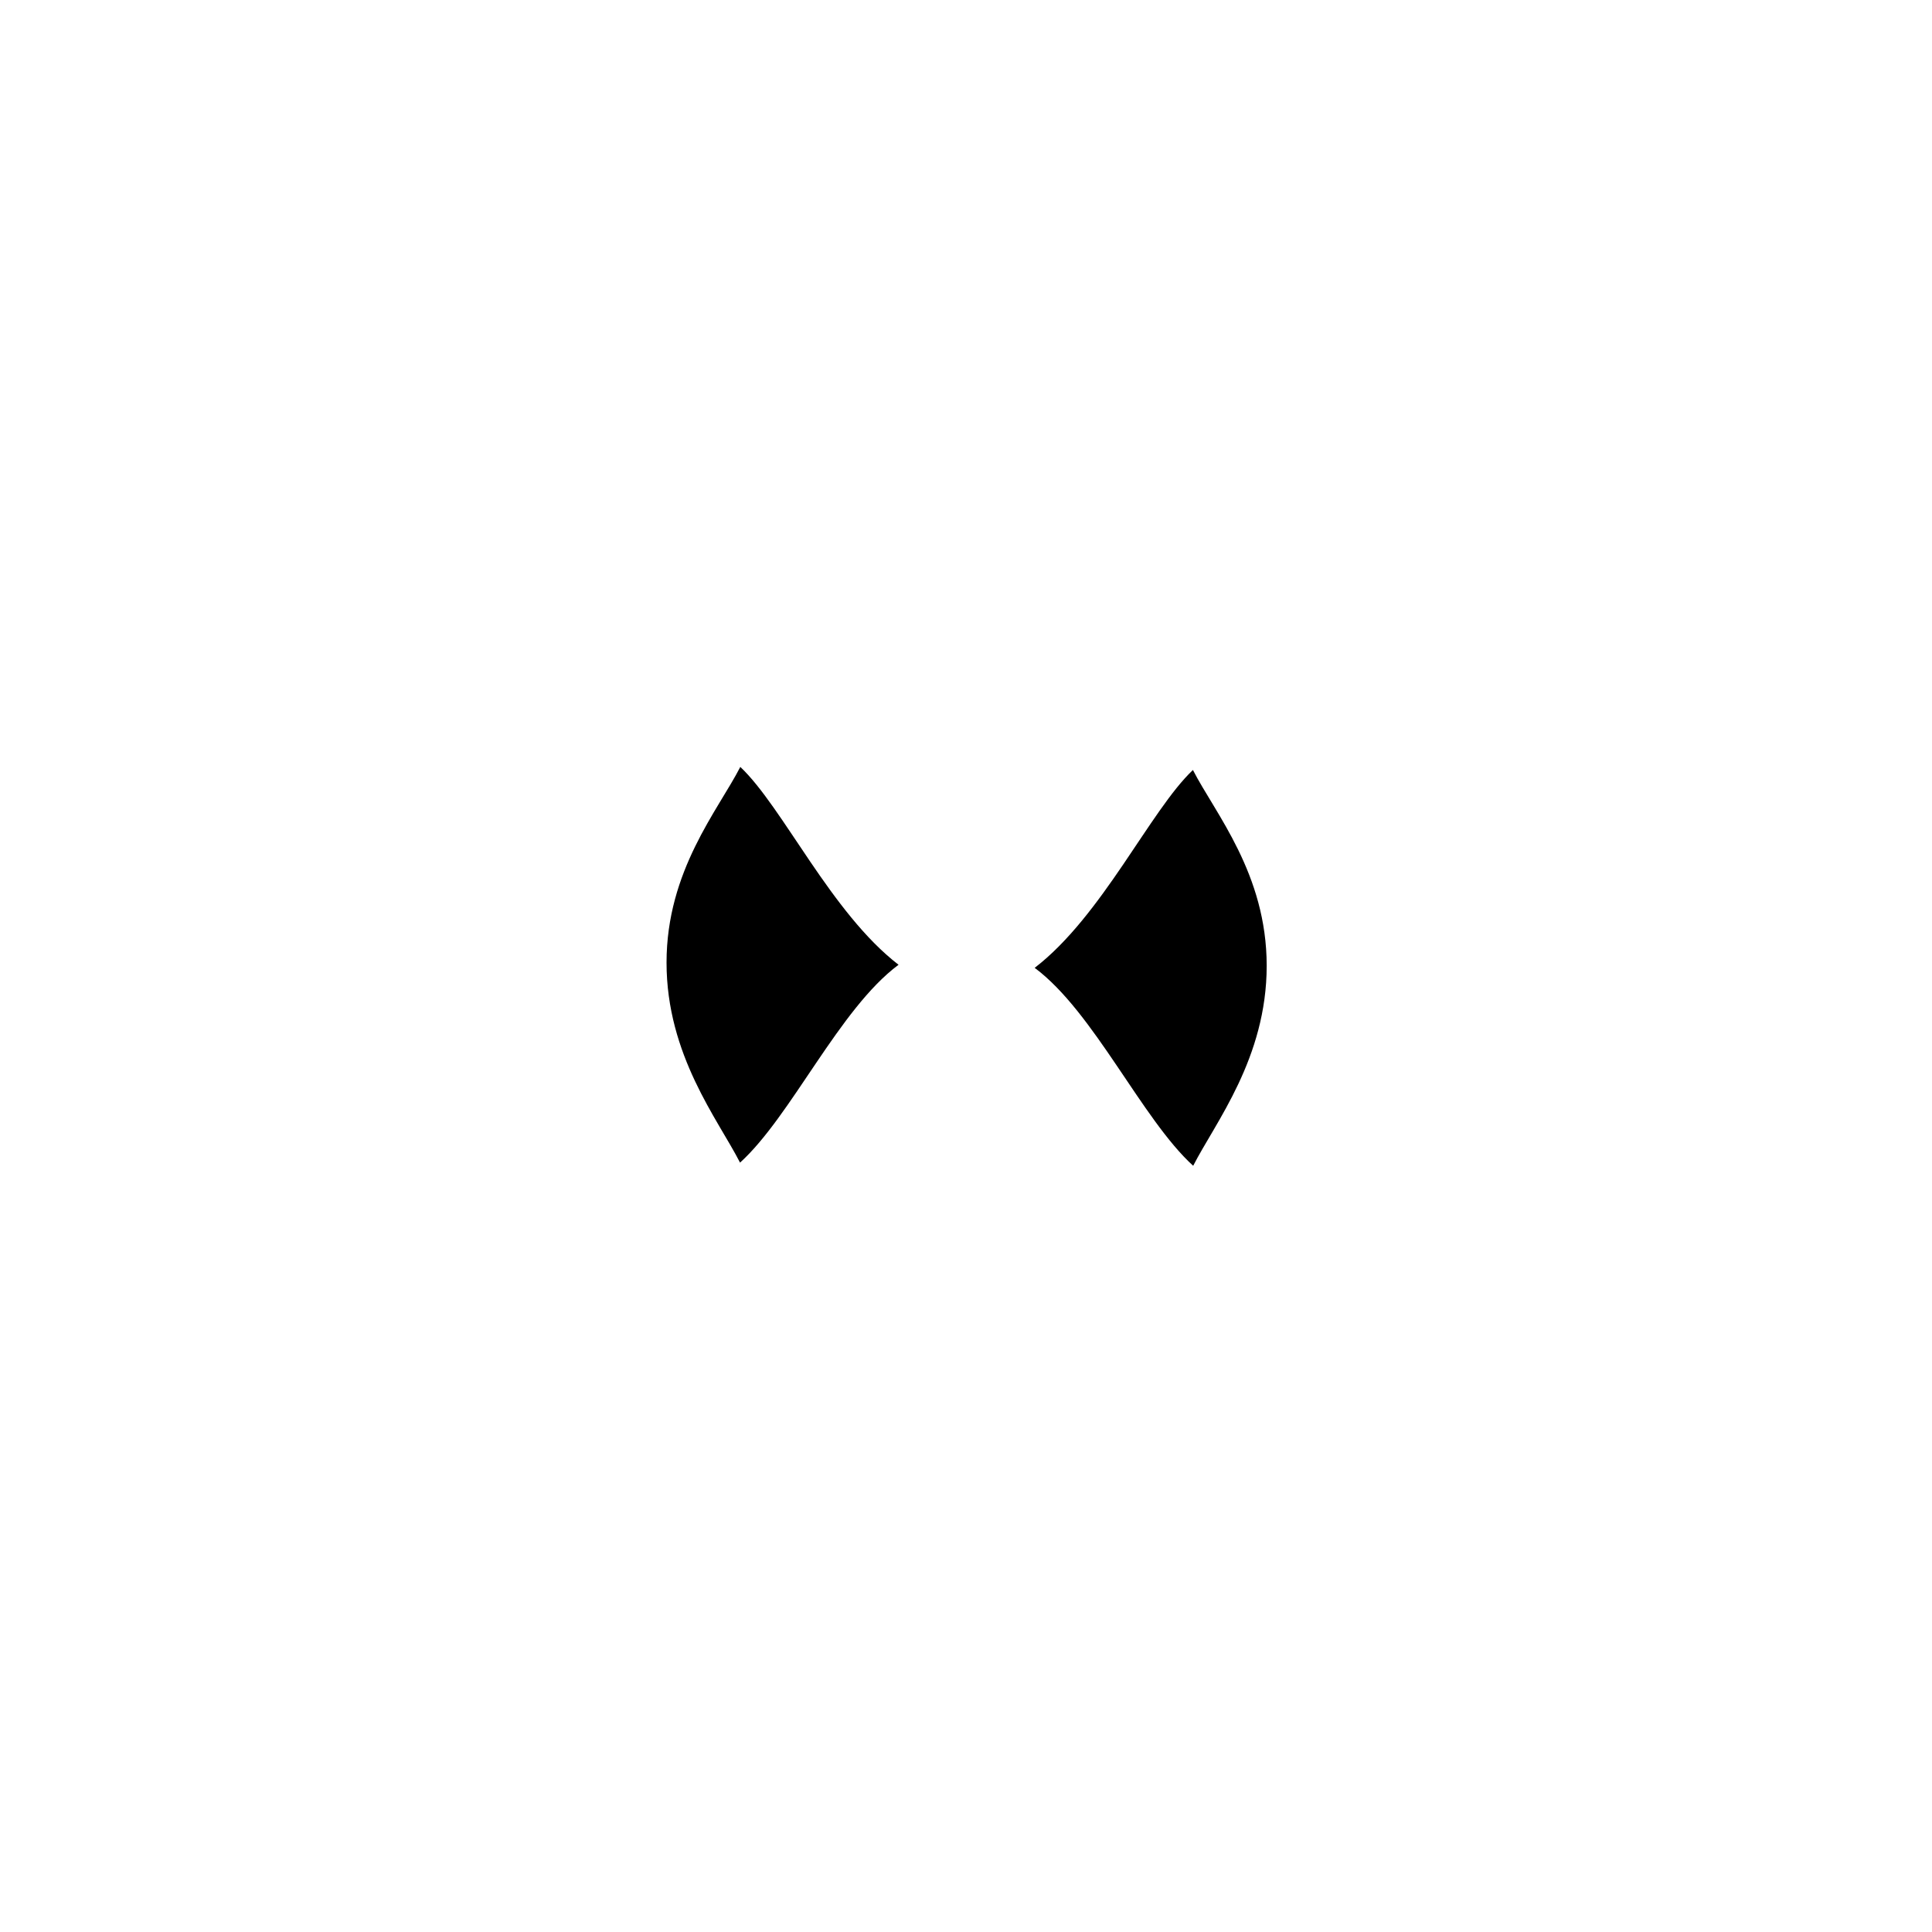
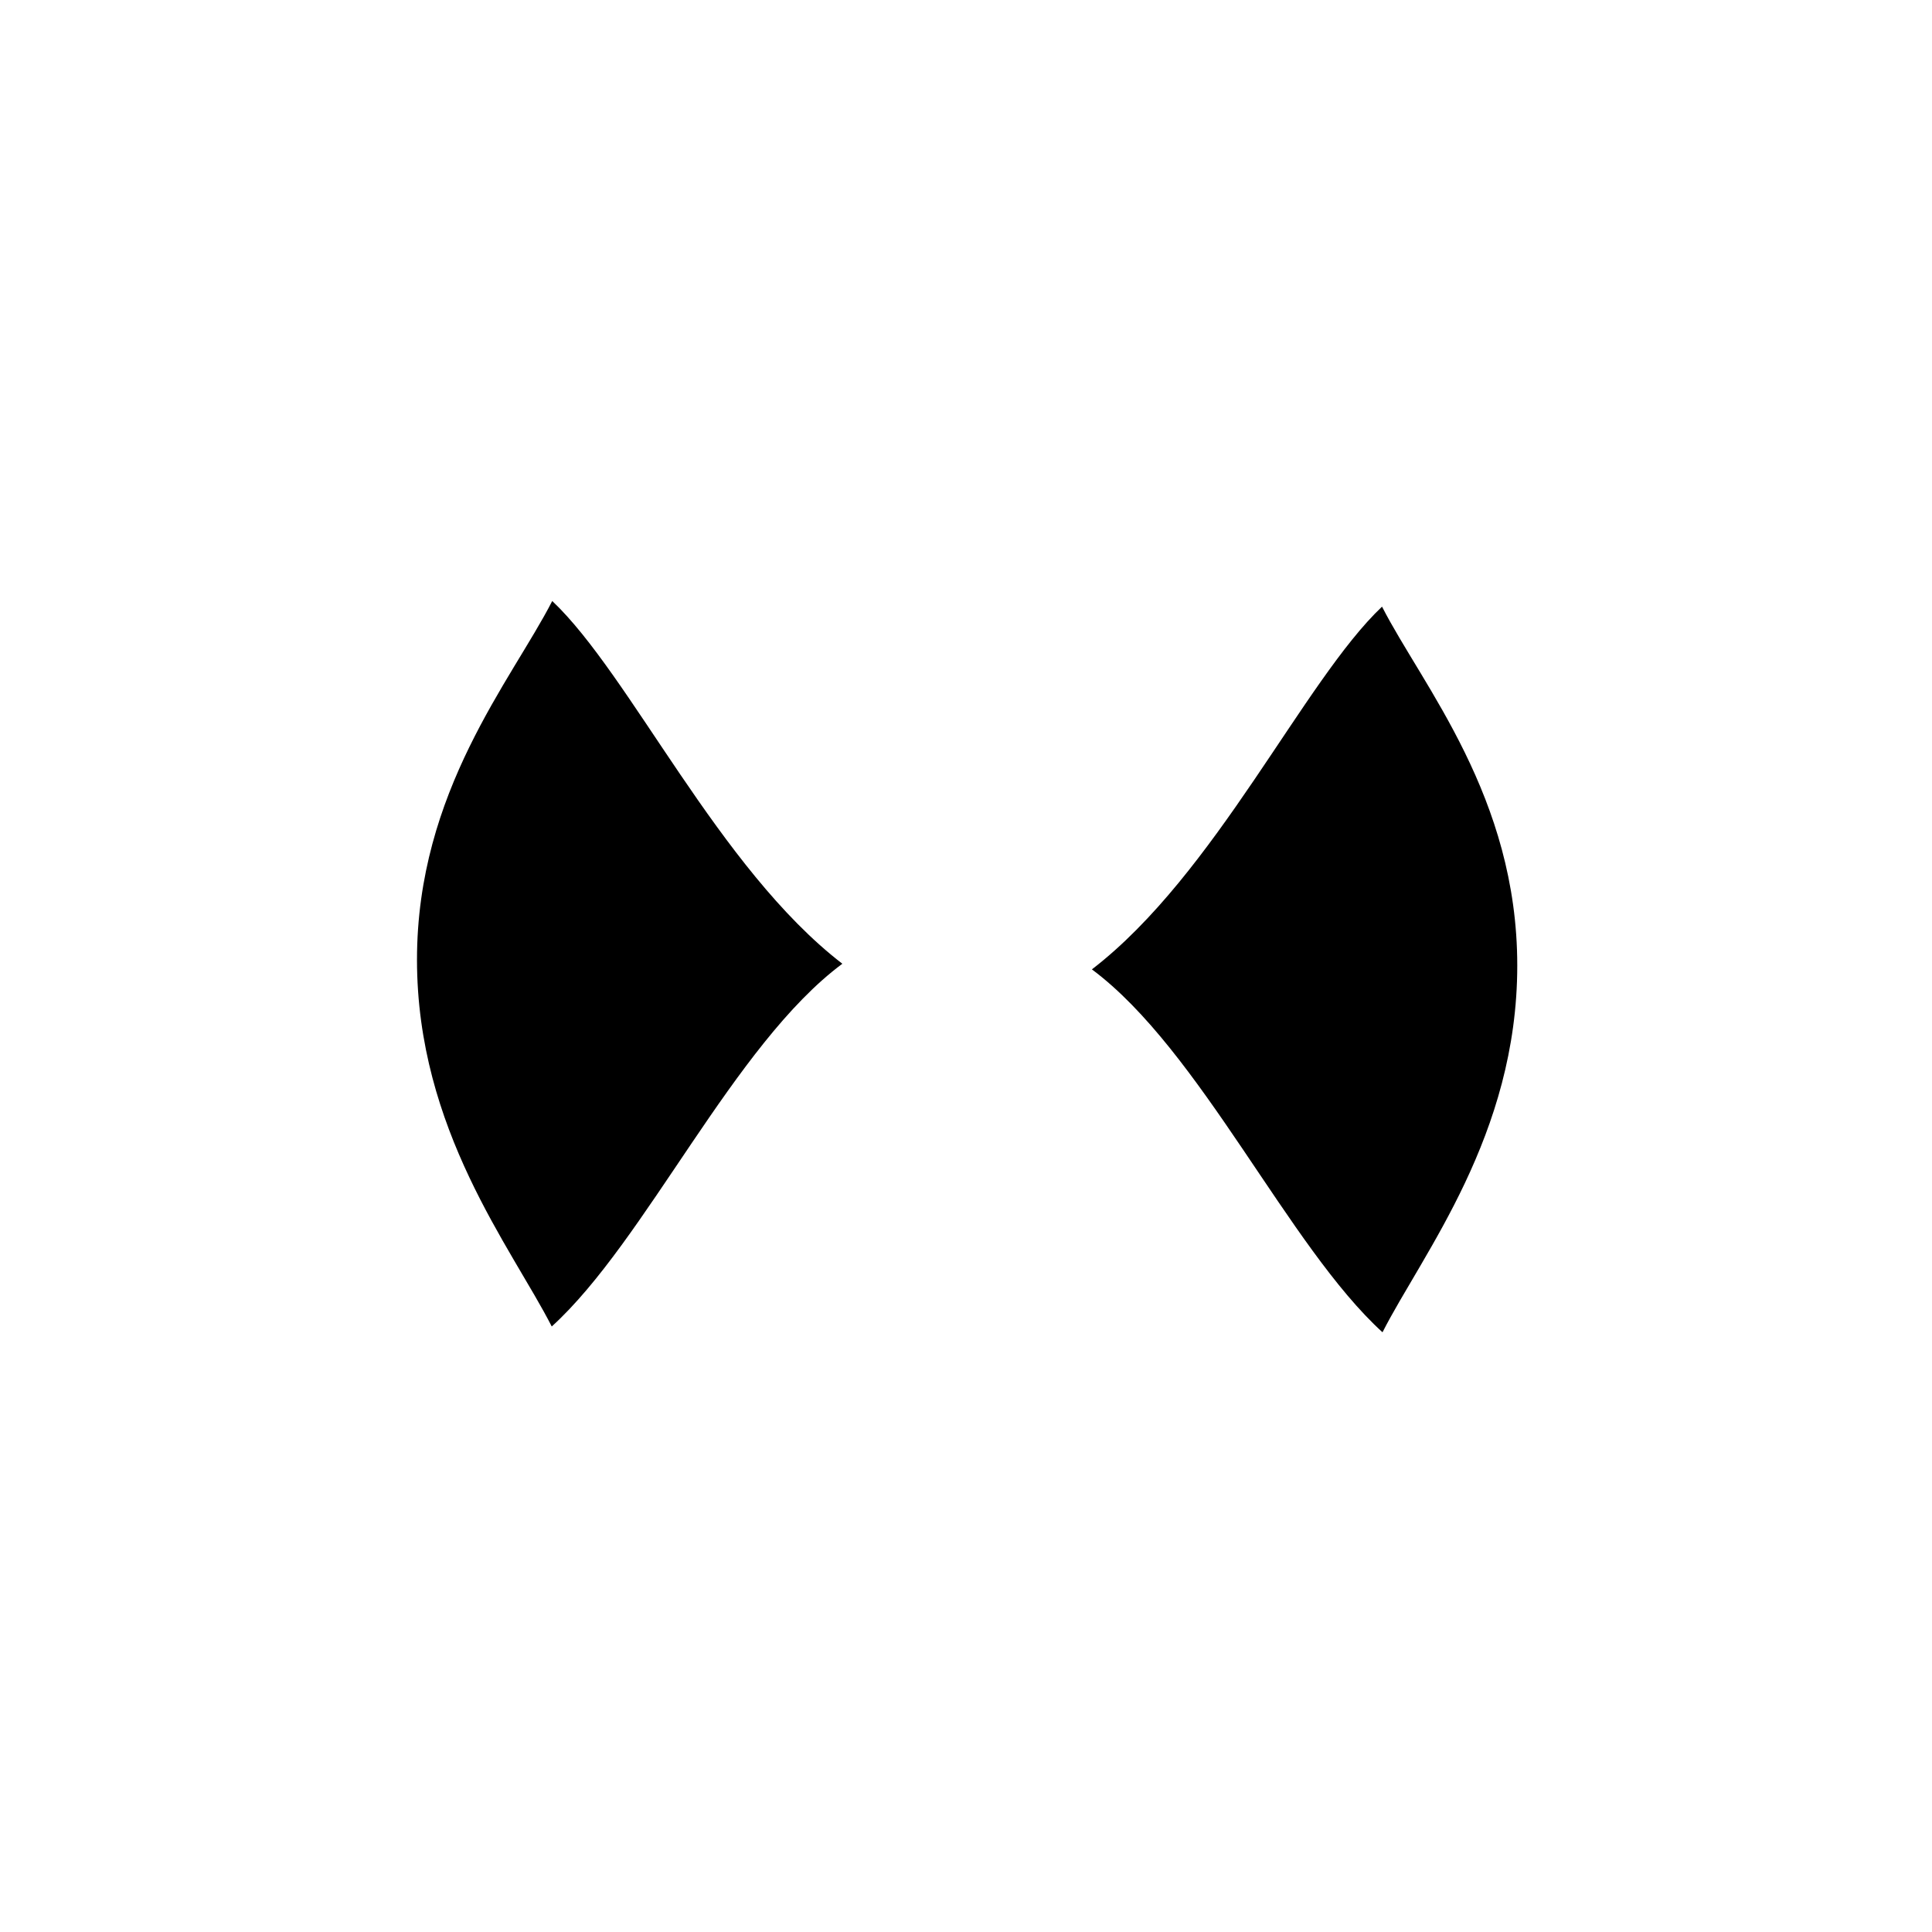
- <svg xmlns="http://www.w3.org/2000/svg" width="22" height="22" viewBox="0 0 22 22" fill="none" fill-rule="evenodd">
-   <path fill="#000" data-sign-fill="foreground" d="M7.59 10.961c0-1.046.588-1.736.84-2.228.487.46 1.032 1.66 1.802 2.253-.676.502-1.22 1.722-1.805 2.253-.25-.49-.837-1.223-.837-2.278m6.834.036c0 1.054-.587 1.787-.837 2.278-.585-.532-1.129-1.751-1.805-2.254.77-.592 1.315-1.792 1.802-2.253.252.493.84 1.182.84 2.229" />
+ <svg xmlns="http://www.w3.org/2000/svg" width="12" height="12" viewBox="0 0 12 12" fill="none" fill-rule="evenodd">
+   <g transform="translate(-5 -5)">
+     <path fill="#000" data-sign-fill="foreground" d="M7.59 10.961c0-1.046.588-1.736.84-2.228.487.46 1.032 1.66 1.802 2.253-.676.502-1.22 1.722-1.805 2.253-.25-.49-.837-1.223-.837-2.278m6.834.036c0 1.054-.587 1.787-.837 2.278-.585-.532-1.129-1.751-1.805-2.254.77-.592 1.315-1.792 1.802-2.253.252.493.84 1.182.84 2.229" />
+   </g>
</svg>
